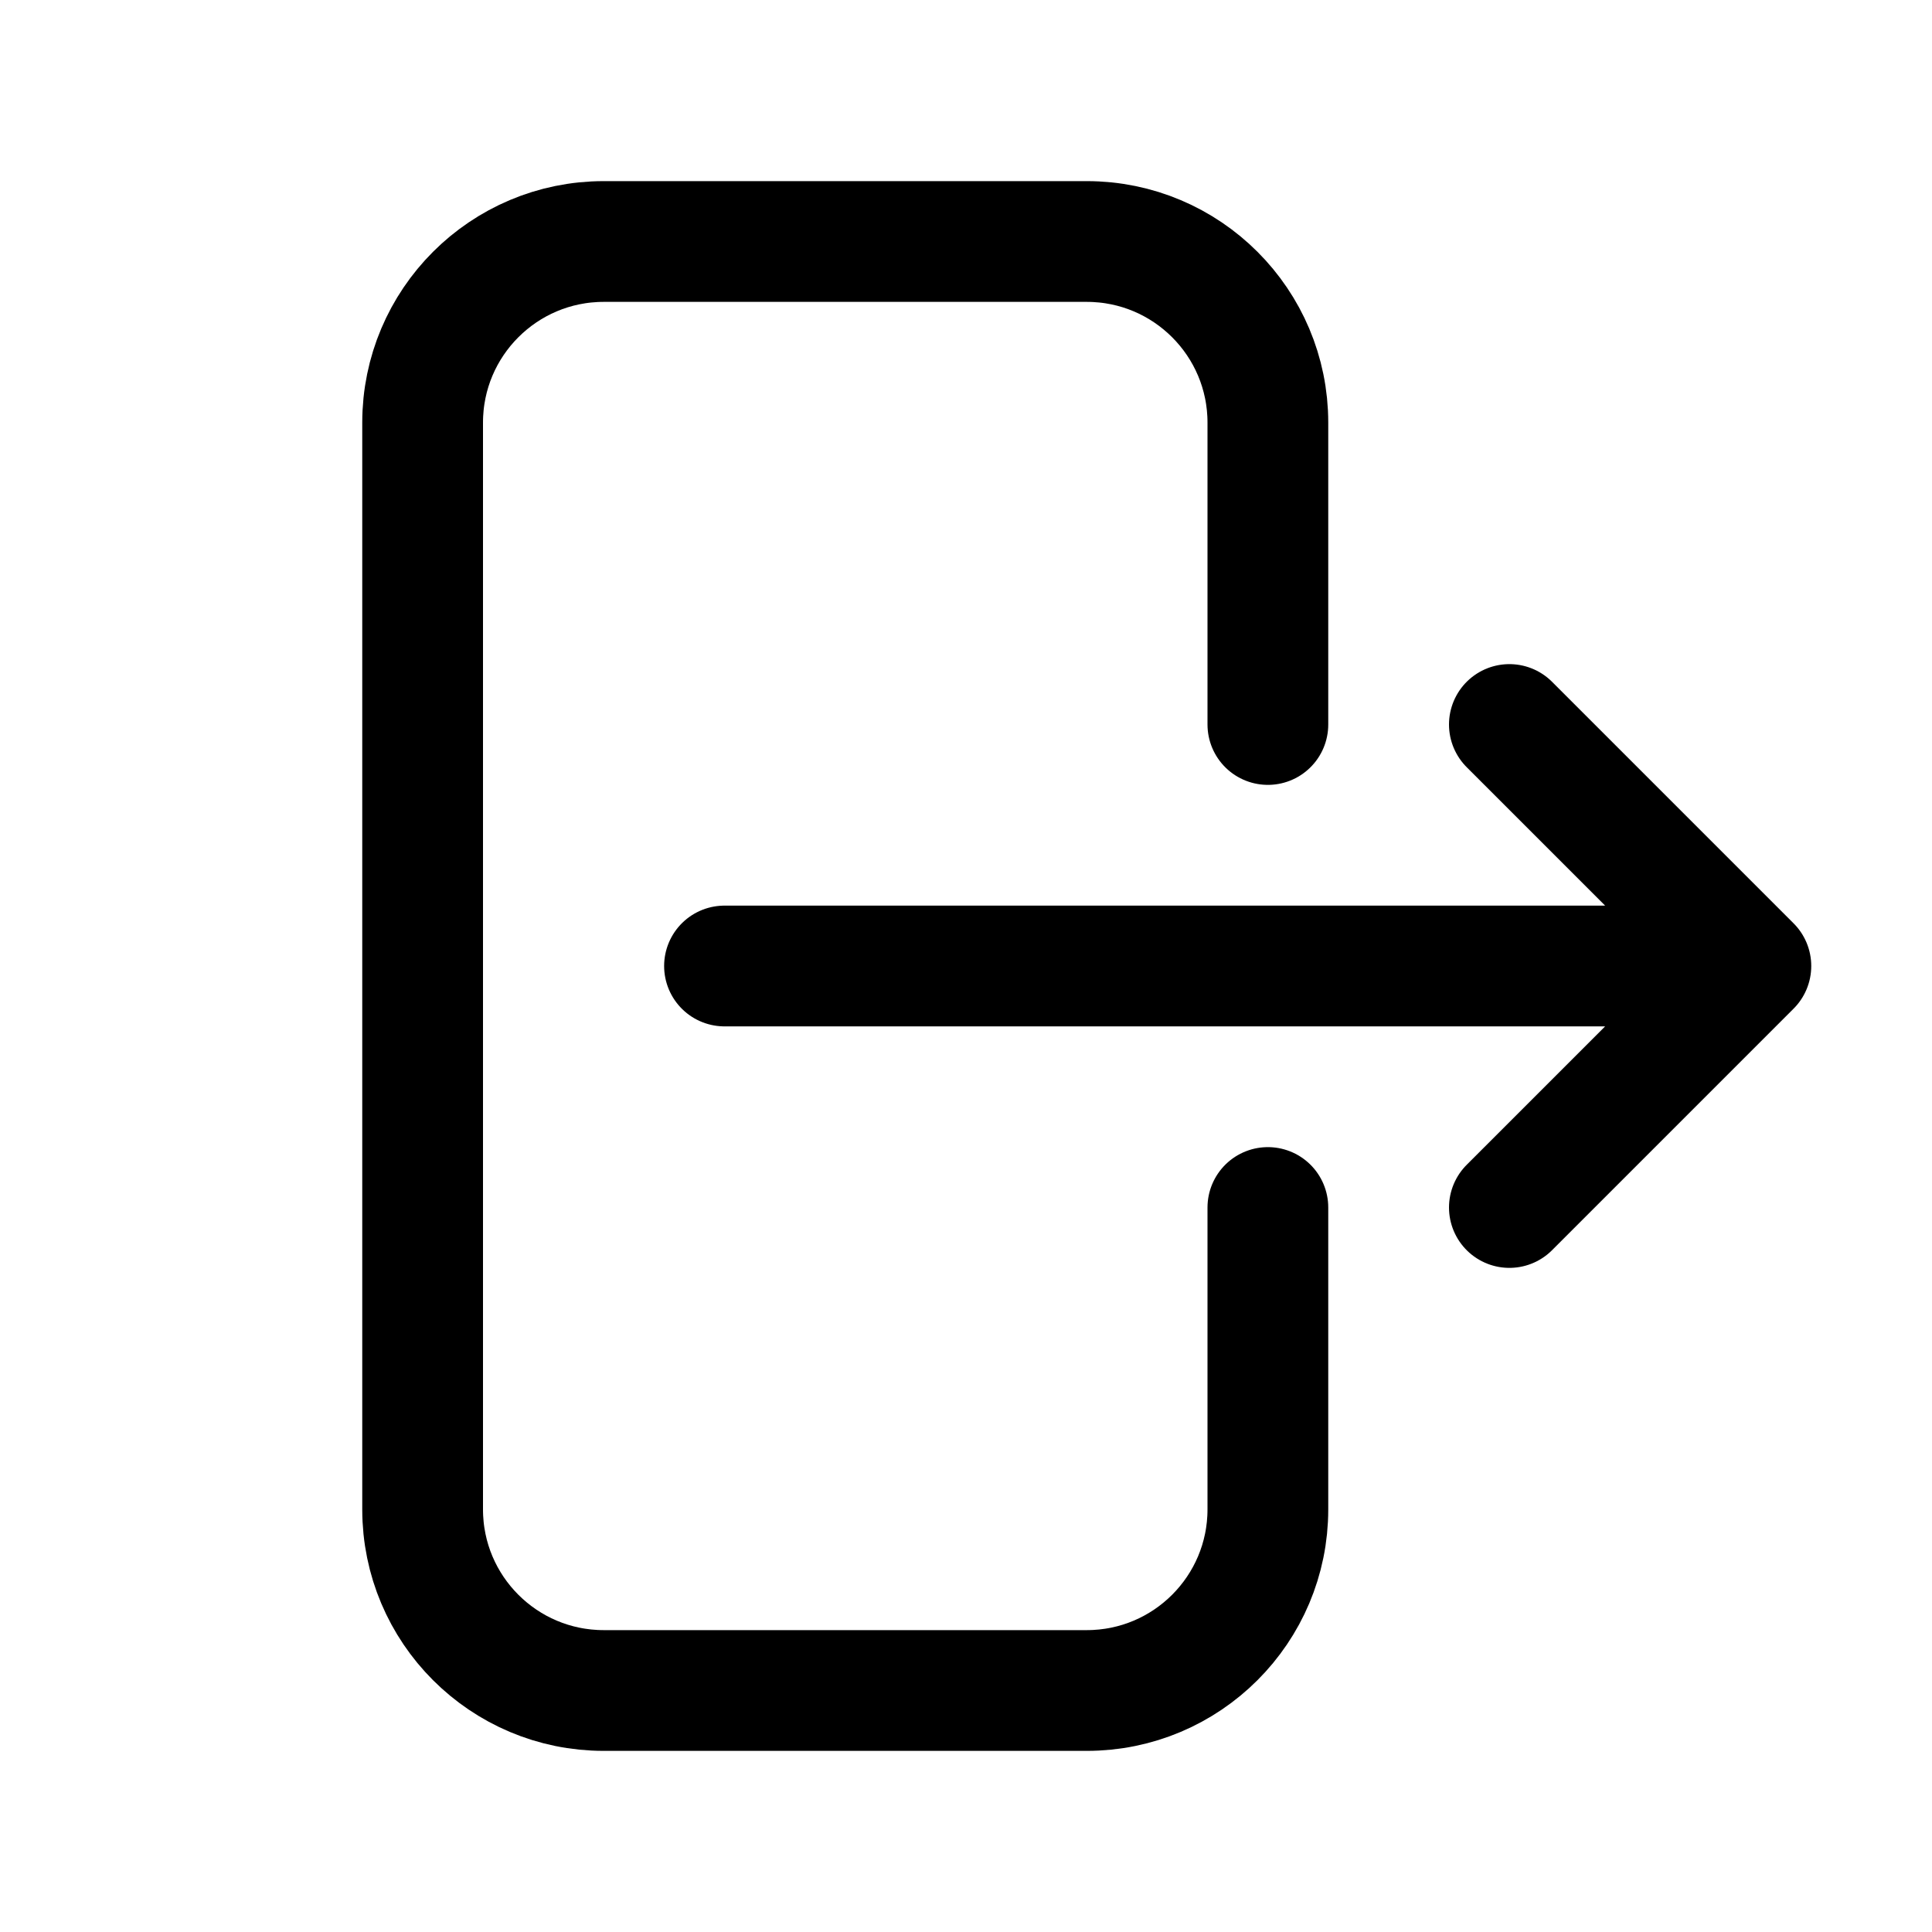
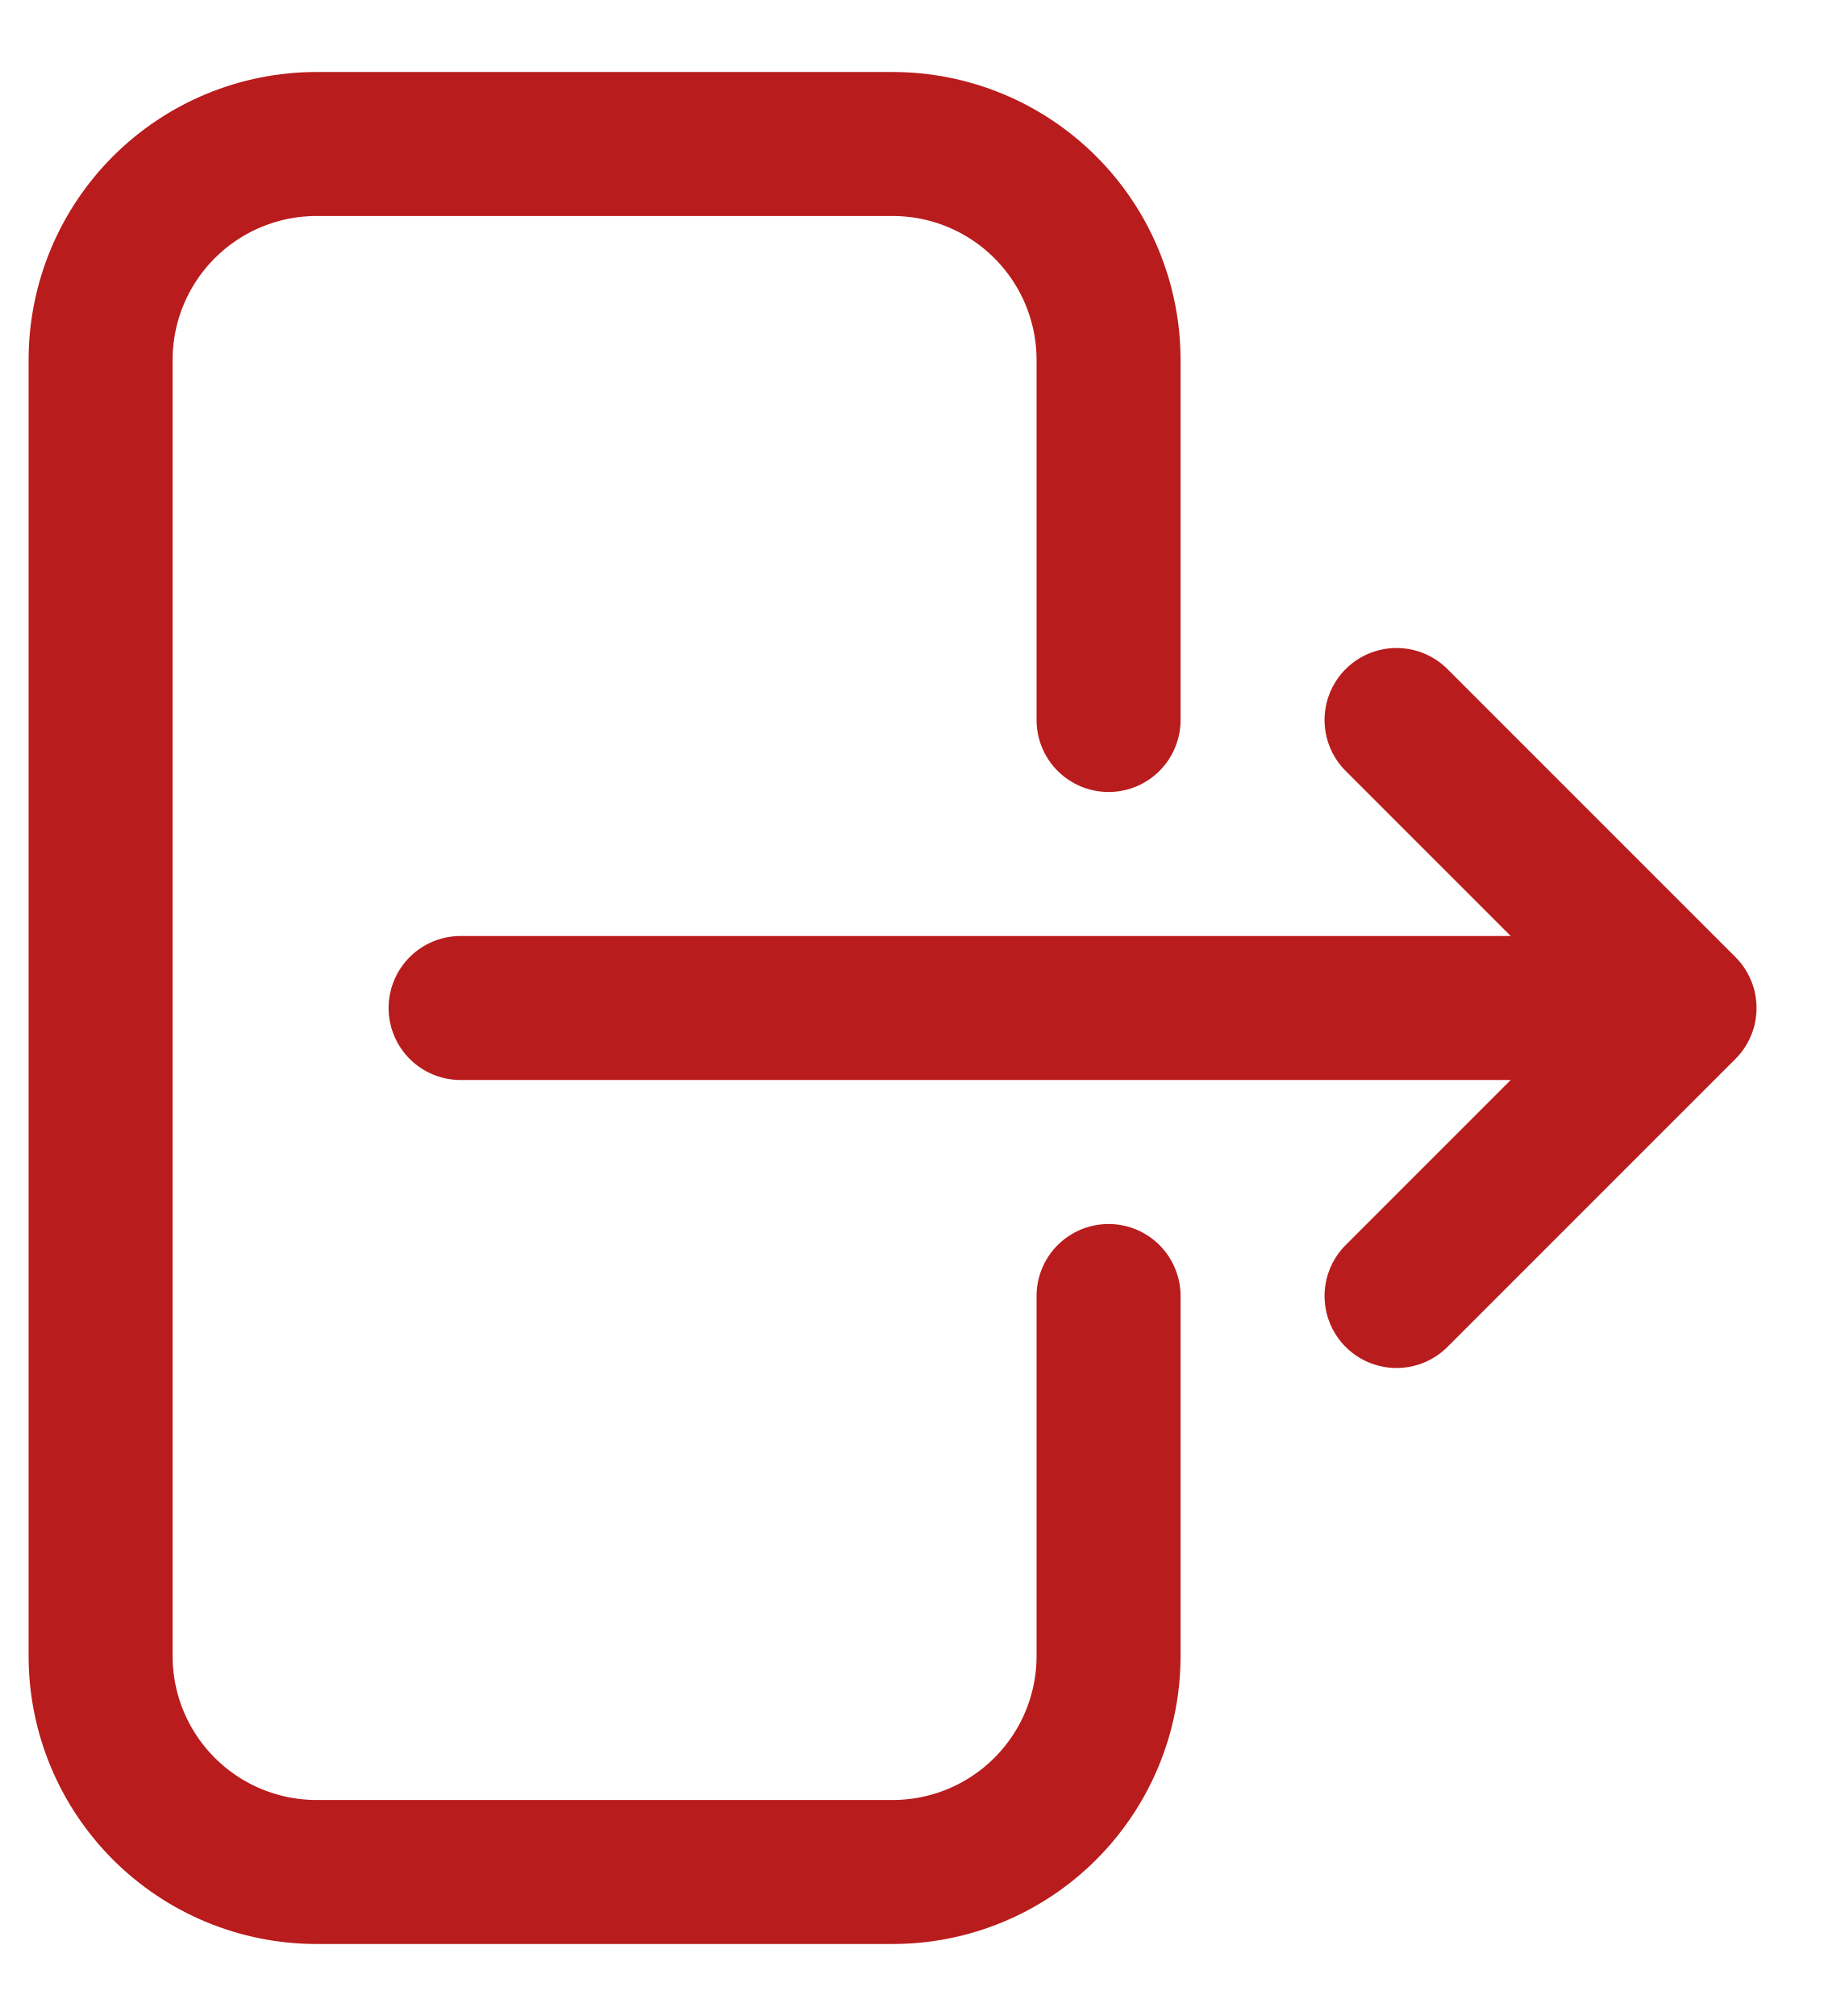
- <svg xmlns="http://www.w3.org/2000/svg" fill="none" viewBox="0 0 24 24" stroke-width="1.5" stroke="currentColor" class="size-6">
-   <path stroke-linecap="round" stroke-linejoin="round" d="M15.75 9V5.25A2.25 2.25 0 0 0 13.5 3h-6a2.25 2.25 0 0 0-2.25 2.25v13.5A2.25 2.25 0 0 0 7.5 21h6a2.25 2.25 0 0 0 2.25-2.25V15m3 0 3-3m0 0-3-3m3 3H9" />
+ <svg xmlns="http://www.w3.org/2000/svg" width="19" height="21" viewBox="0 0 19 21" fill="none">
+   <path d="M11.548 7.5V3.75C11.548 3.153 11.311 2.581 10.889 2.159C10.467 1.737 9.895 1.5 9.298 1.5H3.298C2.701 1.5 2.129 1.737 1.707 2.159C1.285 2.581 1.048 3.153 1.048 3.75V17.25C1.048 17.847 1.285 18.419 1.707 18.841C2.129 19.263 2.701 19.5 3.298 19.5H9.298C9.895 19.5 10.467 19.263 10.889 18.841C11.311 18.419 11.548 17.847 11.548 17.25V13.5M14.548 13.5L17.548 10.5M17.548 10.5L14.548 7.5M17.548 10.5H4.798" stroke="#B91C1C" stroke-width="1.5" stroke-linecap="round" stroke-linejoin="round" />
</svg>
